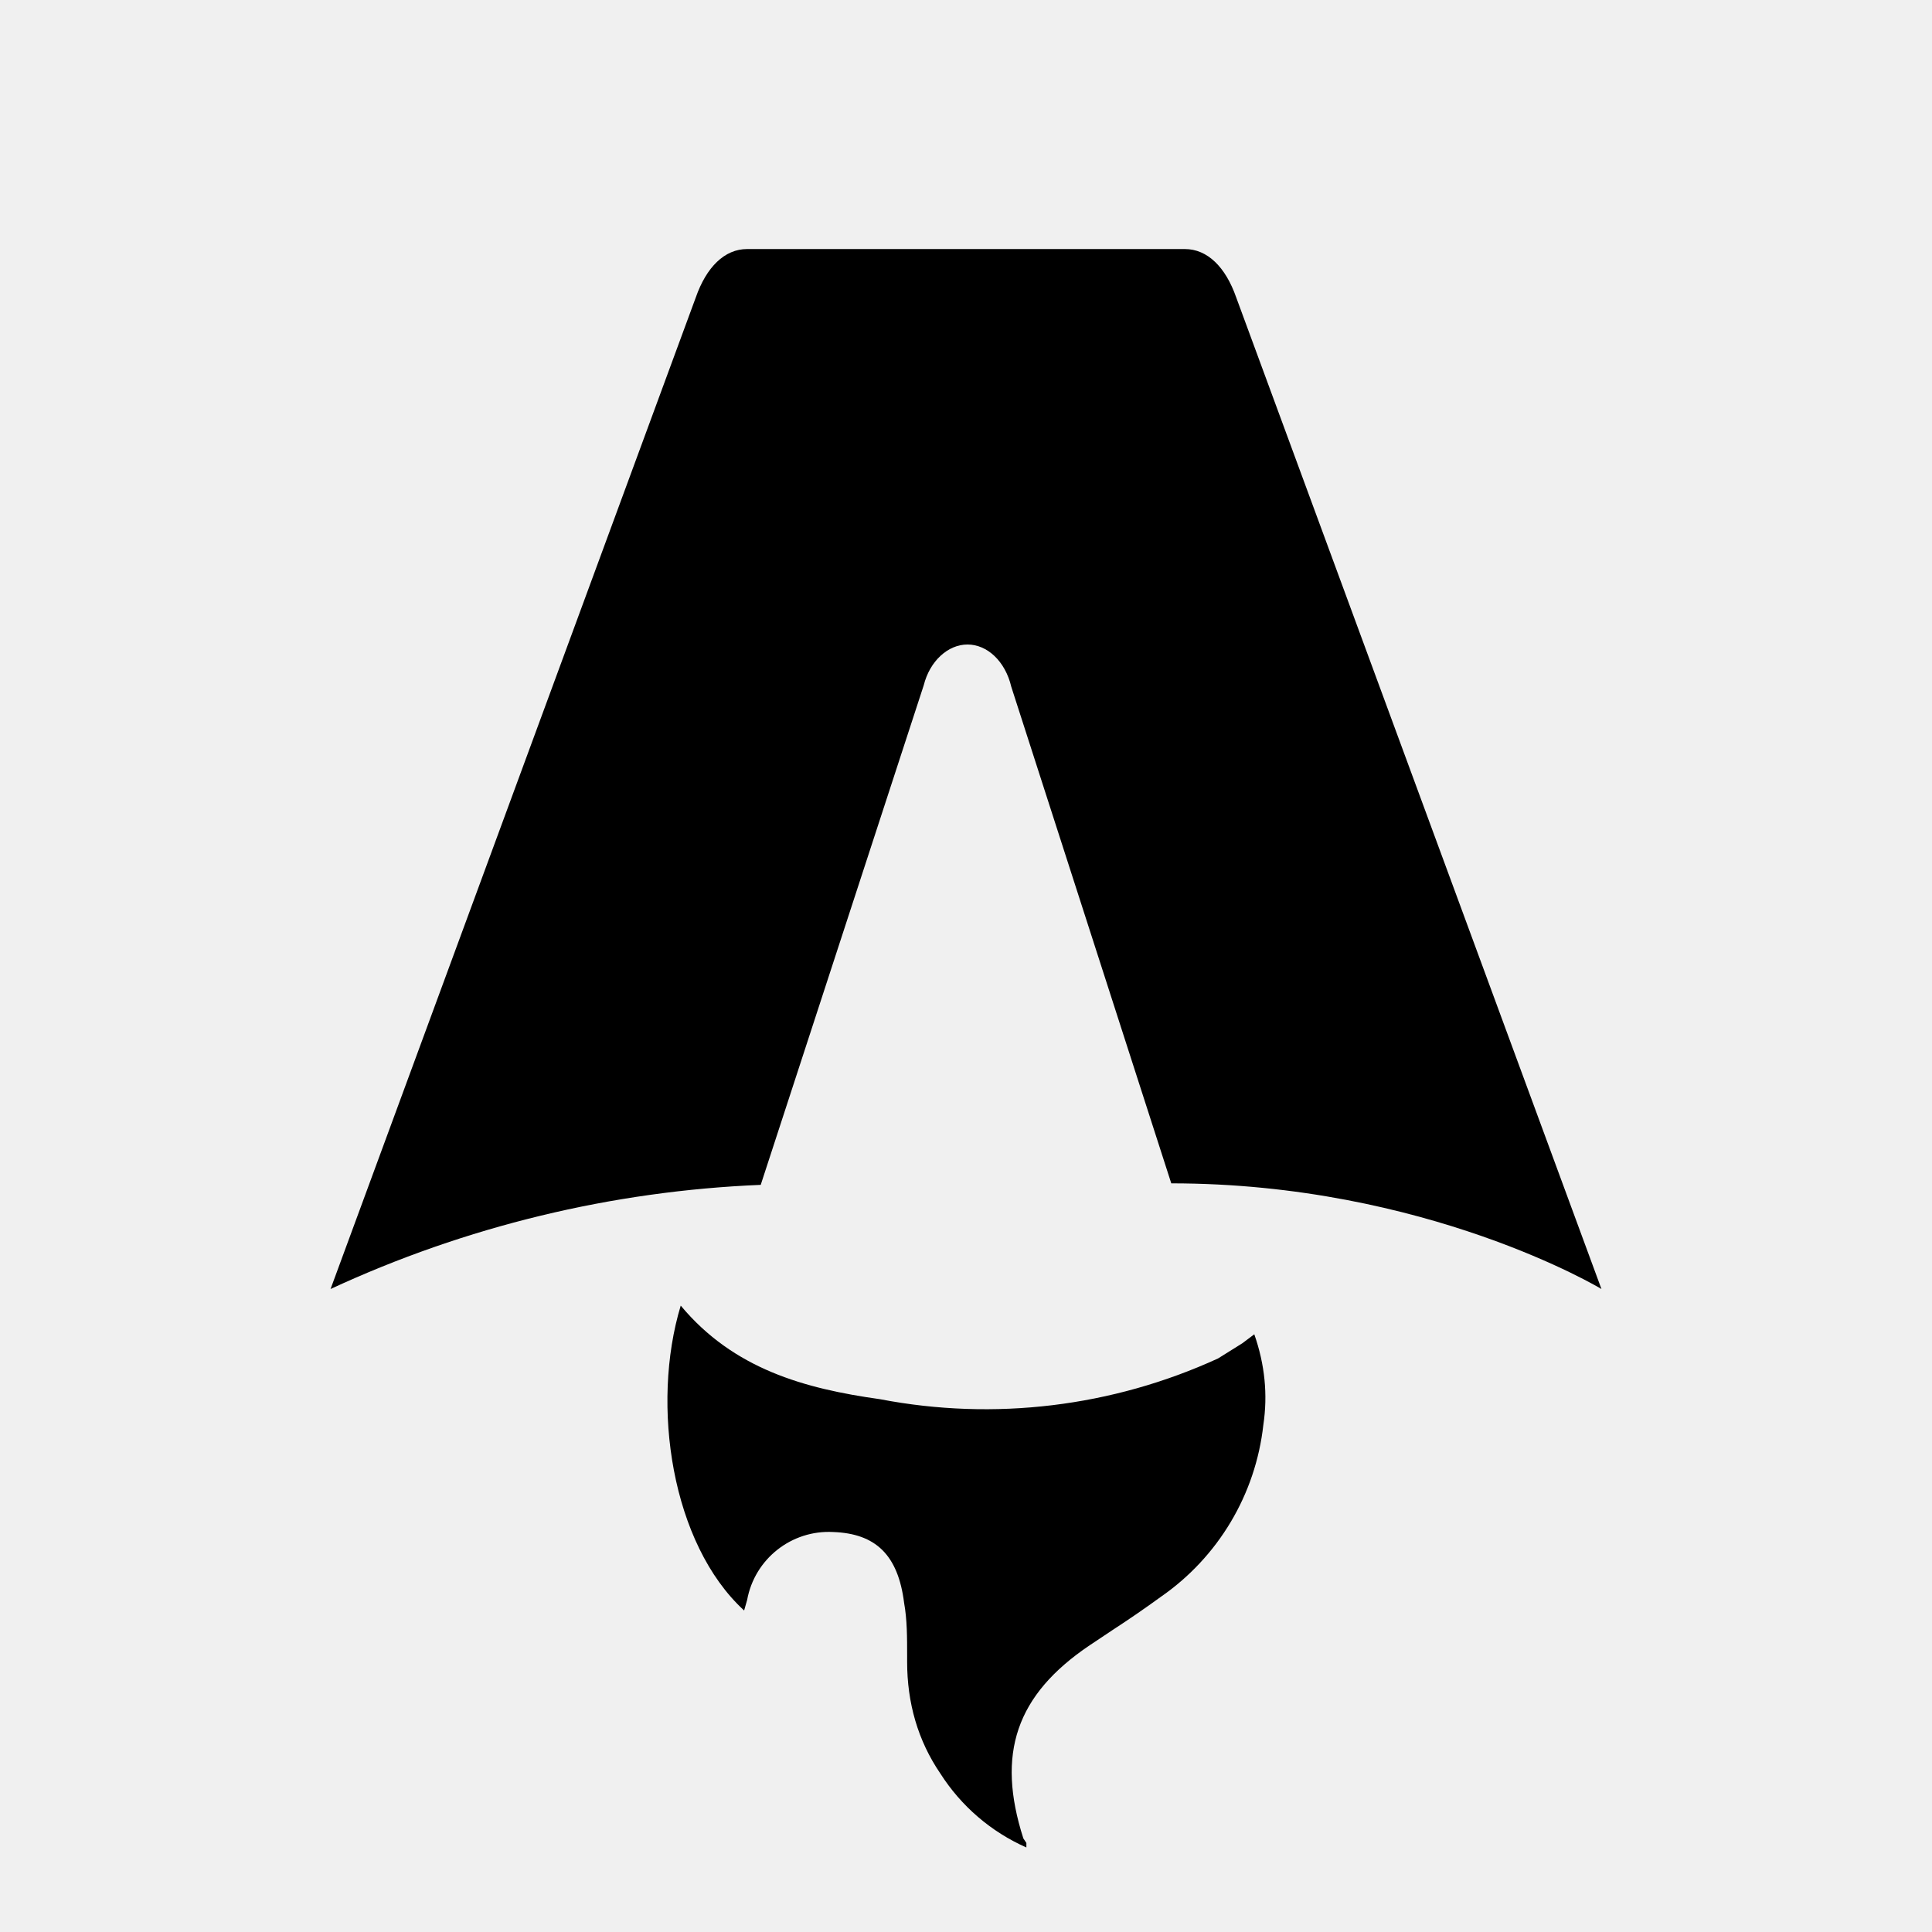
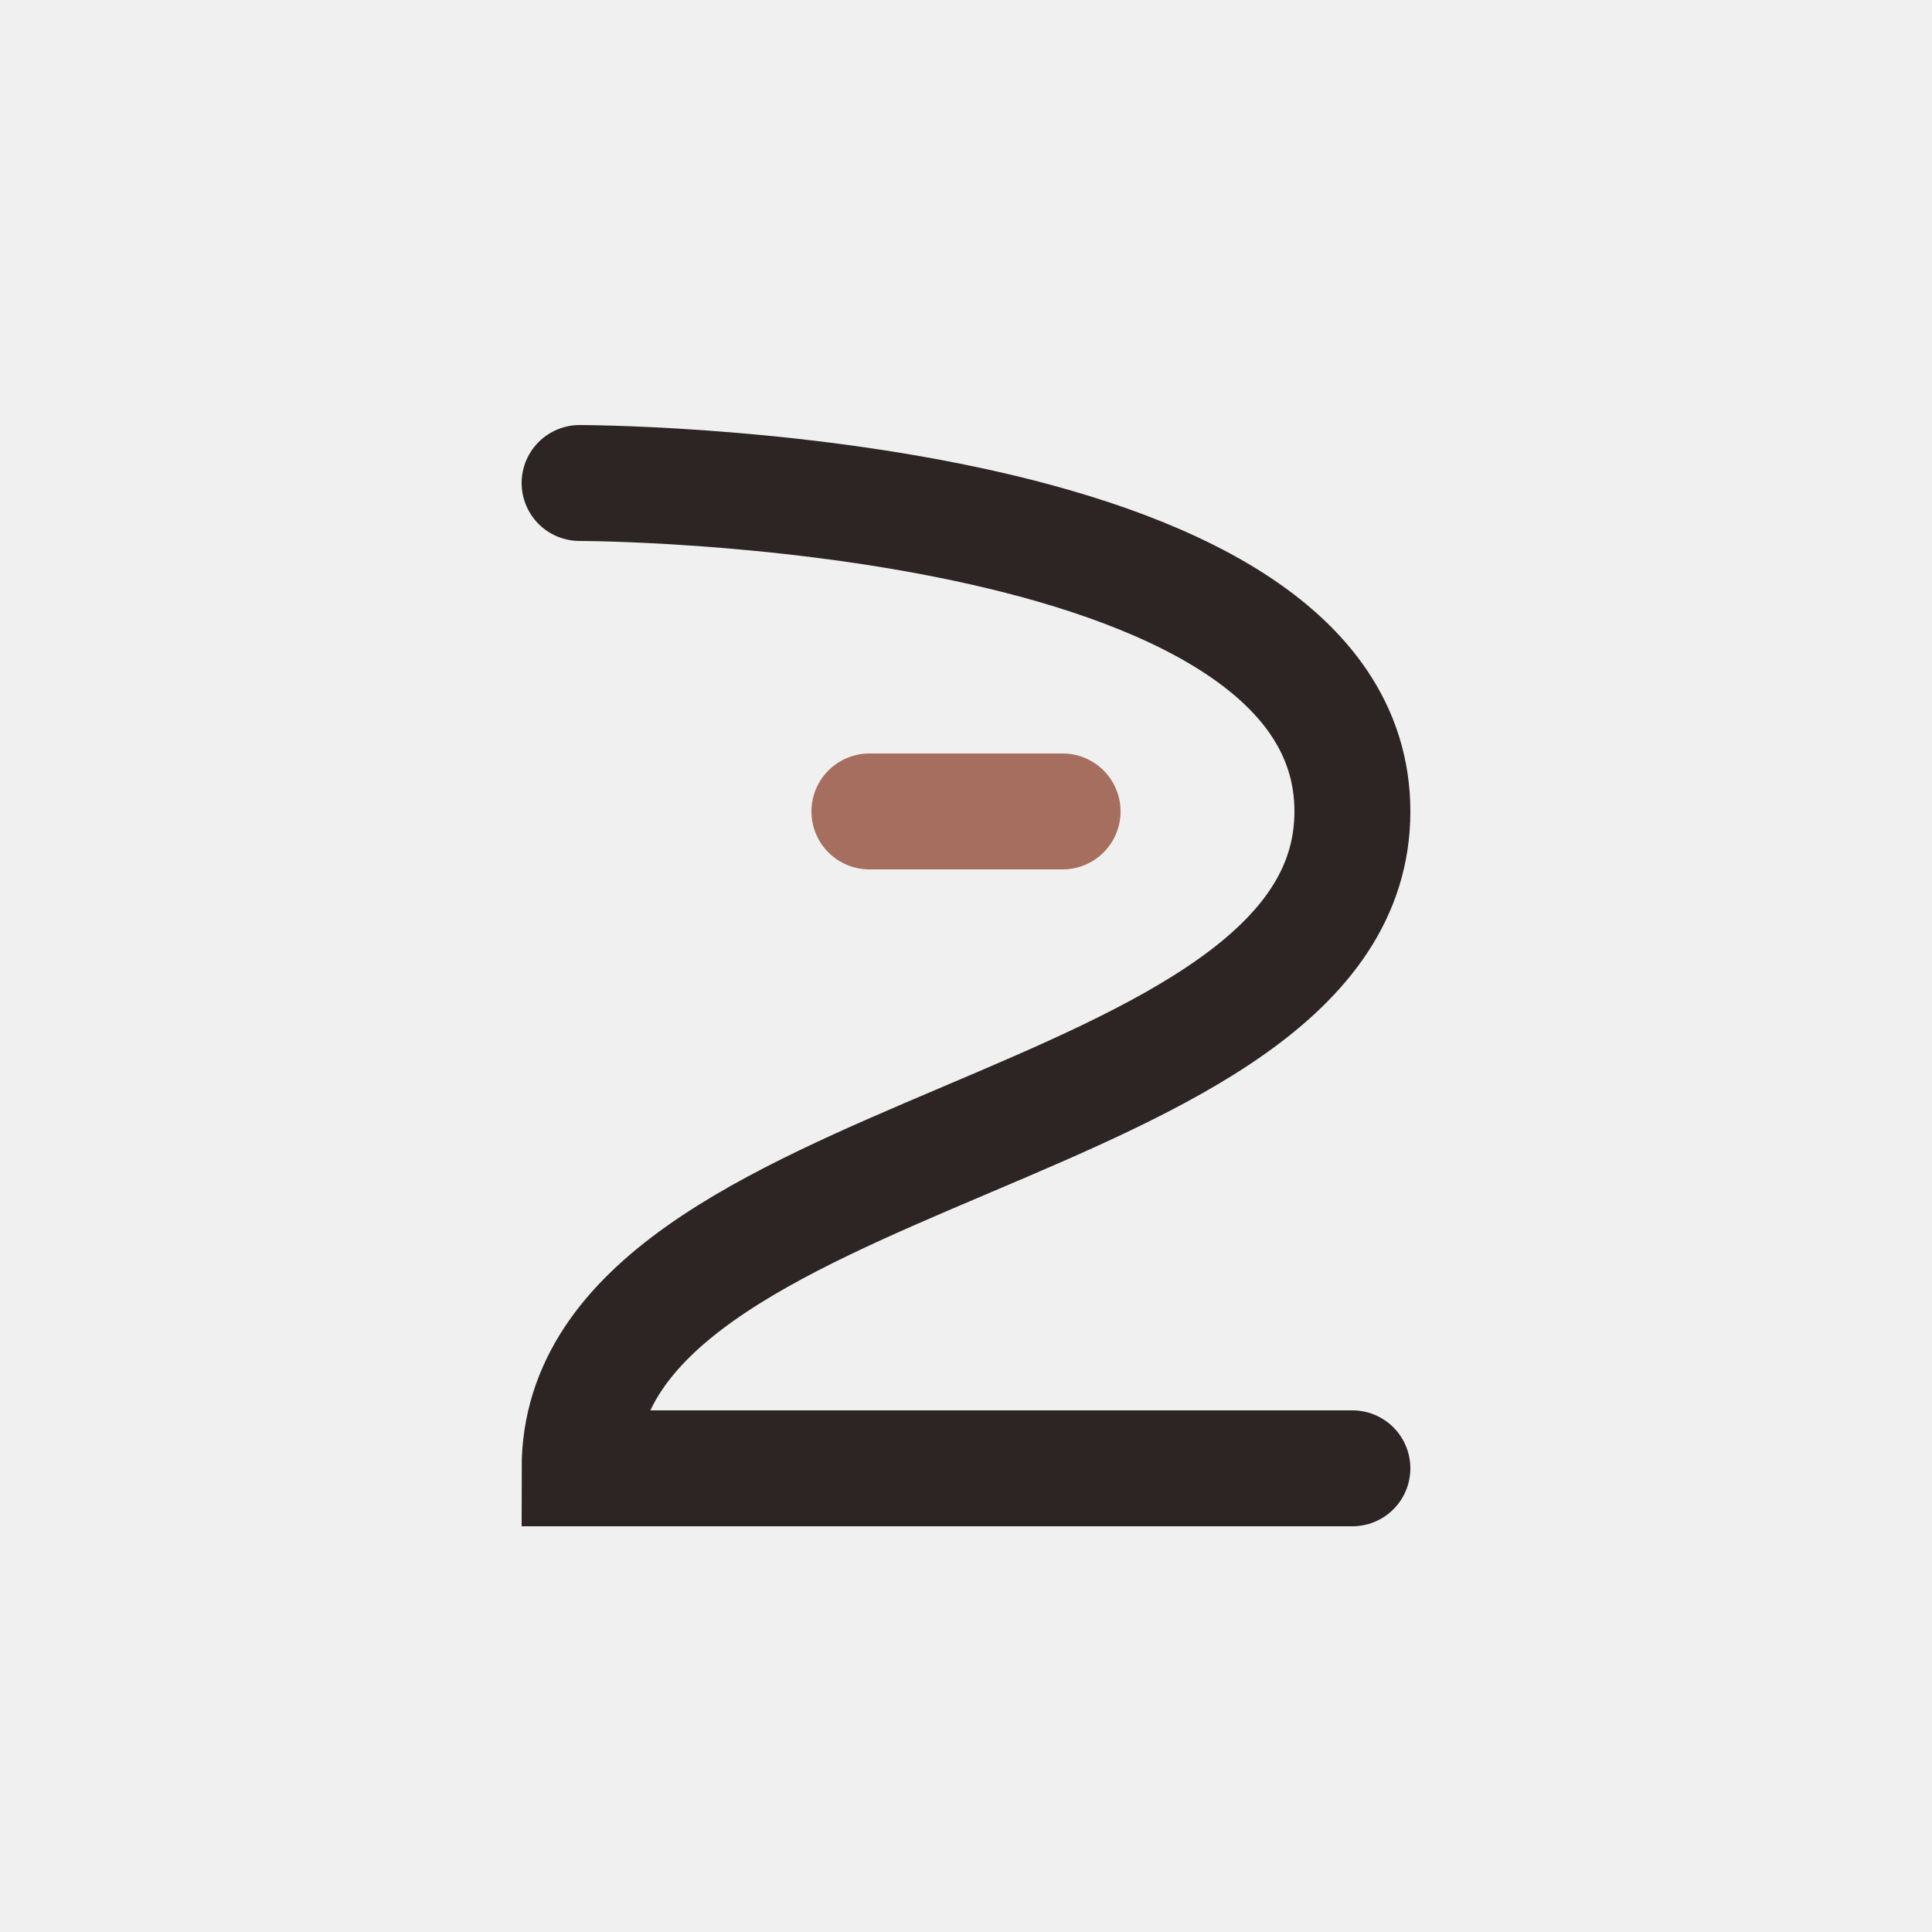
- <svg xmlns="http://www.w3.org/2000/svg" fill="none" viewBox="0 0 128 128">
-   <path d="M50.4 78.5a75.1 75.1 0 0 0-28.5 6.9l24.2-65.7c.7-2 1.9-3.2 3.4-3.2h29c1.5 0 2.7 1.2 3.4 3.2l24.2 65.7s-11.6-7-28.5-7L67 45.5c-.4-1.7-1.6-2.8-2.9-2.8-1.3 0-2.5 1.1-2.9 2.7L50.4 78.5Zm-1.1 28.2Zm-4.2-20.2c-2 6.6-.6 15.8 4.2 20.2a17.5 17.5 0 0 1 .2-.7 5.5 5.5 0 0 1 5.7-4.5c2.8.1 4.3 1.5 4.7 4.7.2 1.1.2 2.3.2 3.5v.4c0 2.7.7 5.2 2.2 7.4a13 13 0 0 0 5.7 4.9v-.3l-.2-.3c-1.8-5.6-.5-9.5 4.4-12.8l1.5-1a73 73 0 0 0 3.2-2.2 16 16 0 0 0 6.8-11.4c.3-2 .1-4-.6-6l-.8.6-1.6 1a37 37 0 0 1-22.4 2.7c-5-.7-9.7-2-13.2-6.2Z" />
-   <style>
-         path { fill: #000; }
-         @media (prefers-color-scheme: dark) {
-             path { fill: #FFF; }
-         }
-     </style>
+ <svg xmlns="http://www.w3.org/2000/svg" width="100" height="100" viewBox="0 0 100 100" fill="none">
+   <path d="M30 25C30 25 70 25 70 42C70 59 30 59 30 76C30 76 70 76 70 76" stroke="#2D2424" stroke-width="6" stroke-linecap="round" />
+   <path d="M45 42L55 42" stroke="#A66E5E" stroke-width="6" stroke-linecap="round" />
</svg>
